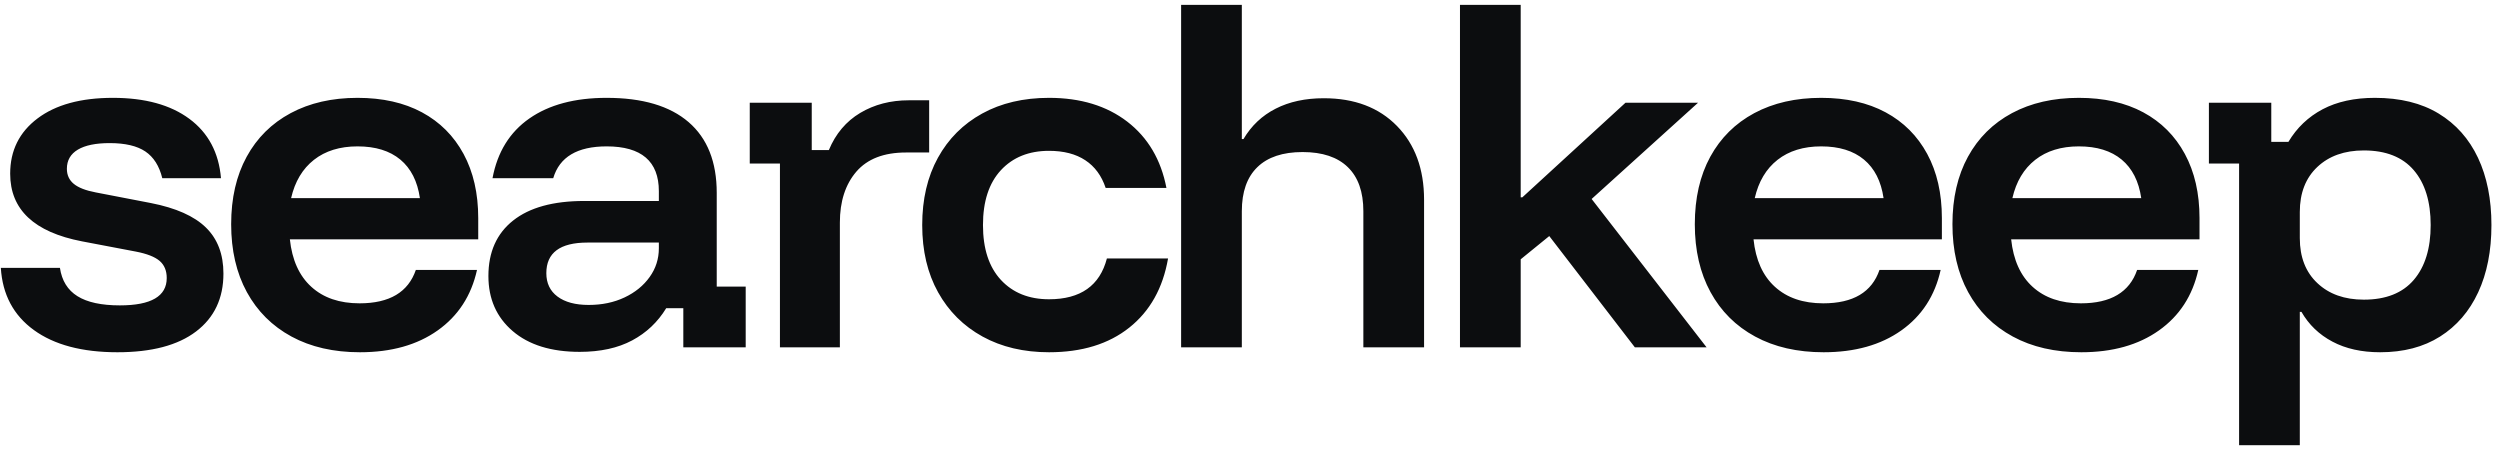
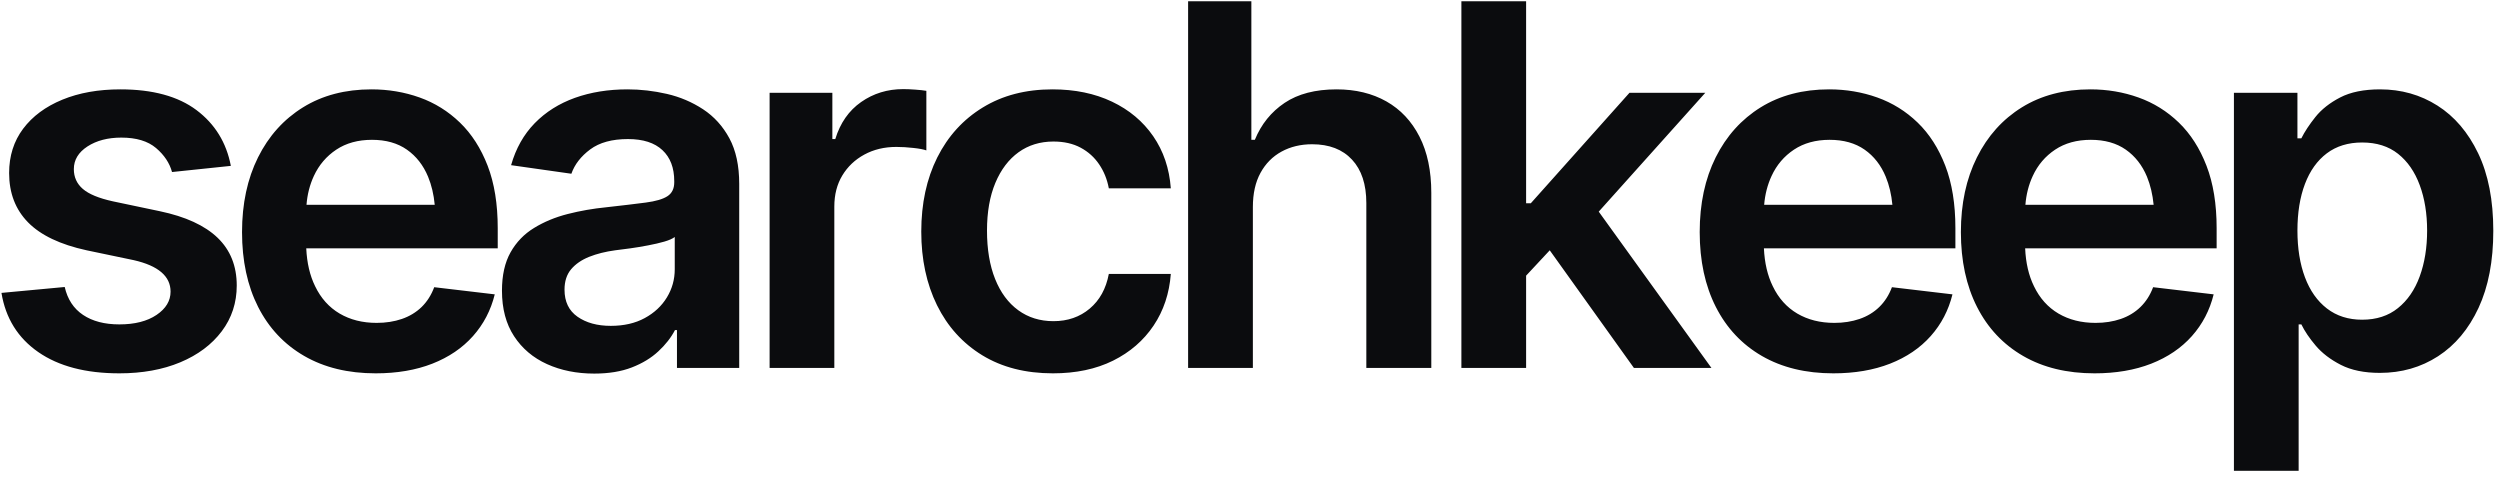
- <svg xmlns="http://www.w3.org/2000/svg" viewBox="3 -71 511 92">
-   <path fill="#0c0d0f" d="M27 1L27 1Q16.17 1 9.92 -3.54Q3.67 -8.08 3.17 -16.25L3.17 -16.25L15.25 -16.25Q15.83 -12.33 18.83 -10.46Q21.83 -8.58 27.5 -8.58L27.5 -8.58Q37.08 -8.58 37.08 -14.17L37.08 -14.17Q37.08 -16.42 35.63 -17.67Q34.17 -18.92 30.75 -19.58L30.75 -19.58L19.75 -21.67Q5.08 -24.5 5.08 -35.5L5.08 -35.5Q5.08 -42.58 10.67 -46.79Q16.25 -51 26.08 -51L26.08 -51Q35.92 -51 41.71 -46.71Q47.5 -42.42 48.17 -34.58L48.17 -34.58L36.17 -34.58Q35.25 -38.33 32.71 -40.04Q30.17 -41.75 25.42 -41.75L25.42 -41.75Q21.17 -41.75 18.92 -40.42Q16.67 -39.08 16.67 -36.5L16.67 -36.5Q16.67 -34.58 18.08 -33.42Q19.5 -32.25 22.58 -31.67L22.58 -31.67L33.83 -29.5Q41.5 -28 45.08 -24.5Q48.67 -21 48.67 -15.08L48.67 -15.08Q48.67 -7.5 43.08 -3.25Q37.5 1 27 1M76.58 1L76.58 1Q68.5 1 62.58 -2.21Q56.67 -5.42 53.46 -11.29Q50.25 -17.17 50.25 -25.17L50.25 -25.17Q50.25 -33.17 53.42 -38.96Q56.58 -44.75 62.42 -47.88Q68.25 -51 76.08 -51L76.08 -51Q83.75 -51 89.25 -48.04Q94.75 -45.08 97.75 -39.54Q100.75 -34 100.75 -26.42L100.75 -26.42L100.75 -22.08L62.25 -22.08Q62.92 -15.75 66.63 -12.38Q70.33 -9 76.5 -9L76.5 -9Q81.08 -9 83.96 -10.71Q86.83 -12.42 88 -15.83L88 -15.83L100.5 -15.83Q98.75 -7.92 92.46 -3.46Q86.17 1 76.58 1M62.5 -30.5L62.5 -30.5L88.83 -30.5Q88.08 -35.67 84.83 -38.38Q81.58 -41.08 76.08 -41.08L76.08 -41.08Q70.67 -41.08 67.17 -38.33Q63.67 -35.58 62.5 -30.5M121.5 0.92L121.5 0.92Q112.75 0.92 107.79 -3.33Q102.83 -7.58 102.83 -14.58L102.83 -14.58Q102.83 -21.92 107.88 -25.92Q112.92 -29.92 122.42 -29.92L122.42 -29.92L137.67 -29.92L137.67 -31.92Q137.67 -41.08 127 -41.08L127 -41.08Q118 -41.08 116.08 -34.58L116.08 -34.58L103.67 -34.58Q105.17 -42.58 111.21 -46.79Q117.25 -51 127 -51L127 -51Q138 -51 143.75 -46.04Q149.5 -41.08 149.5 -31.58L149.5 -31.58L149.5 -12.42L155.42 -12.42L155.42 0L142.67 0L142.67 -8L139.17 -8Q136.58 -3.75 132.21 -1.42Q127.83 0.92 121.5 0.92M123.33 -8.67L123.33 -8.67Q127.42 -8.67 130.67 -10.21Q133.92 -11.75 135.79 -14.38Q137.67 -17 137.67 -20.25L137.67 -20.25L137.67 -21.42L123.08 -21.42Q114.67 -21.42 114.67 -15.17L114.67 -15.17Q114.67 -12.08 116.96 -10.38Q119.25 -8.67 123.33 -8.67M174.67 0L162.42 0L162.42 -37.58L156.25 -37.58L156.25 -50L168.92 -50L168.92 -40.33L172.42 -40.33Q174.5 -45.33 178.83 -47.92Q183.17 -50.5 188.75 -50.5L188.75 -50.5L192.92 -50.5L192.92 -39.83L188.17 -39.83Q181.42 -39.83 178.04 -35.92Q174.67 -32 174.67 -25.5L174.67 -25.5L174.67 0M217.42 1L217.42 1Q209.67 1 203.83 -2.21Q198 -5.42 194.75 -11.25Q191.5 -17.08 191.5 -25L191.5 -25Q191.5 -32.92 194.71 -38.75Q197.92 -44.58 203.75 -47.79Q209.58 -51 217.42 -51L217.42 -51Q227.08 -51 233.42 -46.13Q239.75 -41.25 241.42 -32.58L241.42 -32.58L229 -32.58Q227.75 -36.33 224.83 -38.25Q221.92 -40.17 217.42 -40.17L217.42 -40.17Q211.25 -40.17 207.58 -36.21Q203.92 -32.25 203.92 -25L203.92 -25Q203.92 -17.75 207.58 -13.79Q211.25 -9.83 217.42 -9.83L217.42 -9.83Q227.08 -9.83 229.25 -18.17L229.25 -18.17L241.75 -18.17Q240.17 -9.08 233.83 -4.04Q227.5 1 217.42 1M256.83 0L244.42 0L244.42 -70L256.83 -70L256.83 -42.58L257.17 -42.58Q259.58 -46.67 263.75 -48.79Q267.92 -50.92 273.58 -50.92L273.58 -50.92Q283 -50.92 288.54 -45.25Q294.08 -39.58 294.08 -30.17L294.08 -30.17L294.08 0L281.67 0L281.67 -27.83Q281.67 -33.75 278.5 -36.83Q275.33 -39.92 269.25 -39.92L269.25 -39.92Q263.17 -39.92 260 -36.83Q256.83 -33.75 256.83 -27.83L256.83 -27.83L256.83 0M313.83 0L301.42 0L301.42 -70L313.83 -70L313.83 -30.67L314.17 -30.67L335.25 -50L350.08 -50L328.33 -30.33L351.83 0L337.17 0L319.67 -22.75L313.83 -18L313.83 0M375.75 1L375.75 1Q367.67 1 361.75 -2.21Q355.83 -5.42 352.63 -11.29Q349.42 -17.17 349.42 -25.17L349.42 -25.17Q349.42 -33.17 352.58 -38.96Q355.75 -44.75 361.58 -47.88Q367.42 -51 375.25 -51L375.25 -51Q382.92 -51 388.42 -48.04Q393.92 -45.08 396.92 -39.54Q399.92 -34 399.92 -26.42L399.92 -26.42L399.92 -22.08L361.42 -22.08Q362.08 -15.75 365.79 -12.38Q369.5 -9 375.67 -9L375.67 -9Q380.25 -9 383.13 -10.71Q386 -12.42 387.17 -15.83L387.17 -15.83L399.67 -15.83Q397.92 -7.92 391.63 -3.46Q385.33 1 375.75 1M361.67 -30.5L361.67 -30.5L388 -30.5Q387.25 -35.67 384 -38.38Q380.75 -41.08 375.25 -41.08L375.25 -41.08Q369.83 -41.08 366.33 -38.33Q362.83 -35.58 361.67 -30.5M428.42 1L428.42 1Q420.33 1 414.42 -2.21Q408.5 -5.42 405.29 -11.29Q402.08 -17.17 402.08 -25.17L402.08 -25.17Q402.08 -33.17 405.25 -38.96Q408.42 -44.75 414.25 -47.88Q420.08 -51 427.92 -51L427.92 -51Q435.58 -51 441.08 -48.04Q446.58 -45.08 449.58 -39.54Q452.58 -34 452.58 -26.42L452.58 -26.42L452.58 -22.08L414.08 -22.08Q414.75 -15.75 418.46 -12.38Q422.17 -9 428.33 -9L428.33 -9Q432.92 -9 435.79 -10.71Q438.67 -12.42 439.83 -15.83L439.83 -15.83L452.33 -15.83Q450.58 -7.92 444.29 -3.46Q438 1 428.42 1M414.33 -30.5L414.33 -30.5L440.67 -30.5Q439.92 -35.67 436.67 -38.38Q433.42 -41.08 427.92 -41.08L427.92 -41.08Q422.5 -41.08 419 -38.33Q415.5 -35.58 414.33 -30.5M473.08 20L460.67 20L460.67 -37.58L454.5 -37.58L454.5 -50L467.25 -50L467.25 -42L470.75 -42Q473.33 -46.33 477.75 -48.67Q482.17 -51 488.42 -51L488.42 -51Q496.17 -51 501.46 -47.79Q506.75 -44.58 509.5 -38.75Q512.25 -32.92 512.25 -25L512.25 -25Q512.25 -17.08 509.54 -11.25Q506.83 -5.42 501.75 -2.21Q496.67 1 489.5 1L489.5 1Q483.83 1 479.75 -1.17Q475.67 -3.33 473.42 -7.25L473.42 -7.25L473.08 -7.25L473.08 20M486.17 -9.75L486.17 -9.75Q492.92 -9.75 496.38 -13.79Q499.83 -17.83 499.83 -25L499.83 -25Q499.83 -32.17 496.38 -36.21Q492.92 -40.25 486.17 -40.25L486.17 -40.25Q480.25 -40.25 476.67 -36.88Q473.08 -33.5 473.08 -27.67L473.08 -27.67L473.08 -22.33Q473.08 -16.5 476.67 -13.13Q480.25 -9.75 486.17 -9.75" />
+ <svg xmlns="http://www.w3.org/2000/svg" viewBox="2 -73 496 95">
+   <path fill="#0b0c0e" d="M47.8 -40.09L47.8 -40.09L36.13 -38.87Q35.4 -41.55 32.96 -43.63Q30.52 -45.7 26.07 -45.7L26.07 -45.7Q22.07 -45.7 19.36 -43.95Q16.65 -42.19 16.65 -39.45L16.65 -39.45Q16.65 -37.06 18.43 -35.52Q20.21 -33.98 24.37 -33.06L24.37 -33.06L33.69 -31.1Q41.36 -29.49 45.17 -25.83Q48.97 -22.17 48.97 -16.36L48.97 -16.36Q48.97 -11.23 46 -7.28Q43.02 -3.32 37.77 -1.12Q32.52 1.07 25.68 1.07L25.68 1.07Q15.67 1.07 9.59 -3.15Q3.52 -7.37 2.29 -14.89L2.29 -14.89L14.84 -16.06Q15.67 -12.4 18.48 -10.52Q21.29 -8.64 25.68 -8.64L25.68 -8.64Q30.27 -8.64 33.06 -10.52Q35.84 -12.4 35.84 -15.14L35.84 -15.14Q35.84 -19.73 28.52 -21.39L28.52 -21.39L19.19 -23.34Q11.33 -25.05 7.57 -28.88Q3.81 -32.71 3.81 -38.67L3.81 -38.67Q3.81 -43.75 6.59 -47.46Q9.38 -51.17 14.36 -53.22Q19.34 -55.27 25.88 -55.27L25.88 -55.27Q35.5 -55.27 40.99 -51.15Q46.48 -47.02 47.8 -40.09M76.53 1.07L76.53 1.07Q68.33 1.07 62.37 -2.37Q56.41 -5.81 53.21 -12.11Q50.02 -18.41 50.02 -26.95L50.02 -26.95Q50.02 -35.4 53.19 -41.77Q56.36 -48.14 62.13 -51.71Q67.89 -55.27 75.7 -55.27L75.7 -55.27Q80.73 -55.27 85.25 -53.66Q89.76 -52.05 93.25 -48.68Q96.74 -45.31 98.75 -40.11Q100.75 -34.91 100.75 -27.73L100.75 -27.73L100.75 -23.73L62.76 -23.73Q62.96 -19.38 64.52 -16.21L64.52 -16.21Q66.23 -12.65 69.38 -10.79Q72.53 -8.94 76.72 -8.94L76.72 -8.94Q79.46 -8.94 81.73 -9.72Q84 -10.5 85.64 -12.08Q87.27 -13.67 88.15 -16.02L88.15 -16.02L100.16 -14.6Q98.99 -9.86 95.84 -6.32Q92.69 -2.78 87.78 -0.85Q82.88 1.07 76.53 1.07M62.81 -32.37L62.81 -32.37L88.25 -32.37Q87.96 -35.45 86.93 -37.94L86.93 -37.94Q85.51 -41.36 82.73 -43.31Q79.95 -45.26 75.8 -45.26Q71.65 -45.26 68.72 -43.31Q65.79 -41.36 64.27 -38.09L64.27 -38.09Q63.05 -35.45 62.81 -32.37M119.9 1.12L119.9 1.12Q114.68 1.12 110.53 -0.76Q106.38 -2.64 103.99 -6.3Q101.59 -9.96 101.59 -15.33L101.59 -15.33Q101.59 -19.92 103.3 -22.95Q105.01 -25.98 107.97 -27.78Q110.92 -29.59 114.63 -30.54Q118.34 -31.49 122.3 -31.88L122.3 -31.88Q127.13 -32.42 130.11 -32.81Q133.09 -33.2 134.43 -34.08Q135.77 -34.96 135.77 -36.82L135.77 -36.82L135.77 -37.06Q135.77 -41.02 133.43 -43.21Q131.09 -45.41 126.59 -45.41L126.59 -45.41Q121.86 -45.41 119.1 -43.36Q116.34 -41.31 115.36 -38.53L115.36 -38.53L103.4 -40.23Q104.82 -45.21 108.09 -48.56Q111.36 -51.9 116.07 -53.59Q120.78 -55.27 126.5 -55.27L126.5 -55.27Q130.4 -55.27 134.31 -54.37Q138.21 -53.47 141.49 -51.32Q144.76 -49.17 146.71 -45.56Q148.66 -41.94 148.66 -36.52L148.66 -36.52L148.66 0L136.31 0L136.31 -7.52L135.92 -7.52Q134.75 -5.27 132.62 -3.3Q130.5 -1.32 127.35 -0.1Q124.2 1.12 119.9 1.12M123.18 -8.35L123.18 -8.35Q127.08 -8.35 129.91 -9.89Q132.75 -11.43 134.31 -13.99Q135.87 -16.55 135.87 -19.58L135.87 -19.58L135.87 -25.98Q135.24 -25.49 133.82 -25.07Q132.4 -24.66 130.6 -24.32Q128.79 -23.97 127.06 -23.73Q125.32 -23.49 124.05 -23.34L124.05 -23.34Q121.17 -22.95 118.9 -22.05Q116.63 -21.14 115.31 -19.58Q114 -18.02 114 -15.53L114 -15.53Q114 -11.96 116.58 -10.16Q119.17 -8.35 123.18 -8.35M167.53 0L154.69 0L154.69 -54.59L167.14 -54.59L167.14 -45.41L167.72 -45.41Q169.19 -50.2 172.85 -52.76Q176.51 -55.32 181.2 -55.32L181.2 -55.32Q182.22 -55.32 183.57 -55.22Q184.91 -55.13 185.79 -54.98L185.79 -54.98L185.79 -43.16Q184.96 -43.46 183.2 -43.65Q181.44 -43.85 179.83 -43.85L179.83 -43.85Q176.27 -43.85 173.48 -42.33Q170.7 -40.82 169.11 -38.18Q167.53 -35.55 167.53 -32.03L167.53 -32.03L167.53 0M210.9 1.07L210.9 1.07Q202.75 1.07 196.89 -2.51Q191.03 -6.1 187.9 -12.45Q184.78 -18.8 184.78 -27.05L184.78 -27.05Q184.78 -35.4 187.95 -41.75Q191.13 -48.1 196.99 -51.68Q202.85 -55.27 210.8 -55.27L210.8 -55.27Q217.49 -55.27 222.62 -52.83Q227.75 -50.39 230.8 -45.97Q233.85 -41.55 234.29 -35.64L234.29 -35.64L221.99 -35.64Q221.5 -38.28 220.08 -40.38Q218.67 -42.48 216.4 -43.7Q214.13 -44.92 211 -44.92L211 -44.92Q207.04 -44.92 204.09 -42.8Q201.14 -40.67 199.48 -36.72Q197.82 -32.76 197.82 -27.25L197.82 -27.25Q197.82 -21.68 199.43 -17.65Q201.04 -13.62 204.02 -11.45Q207 -9.28 211 -9.28L211 -9.28Q215.25 -9.28 218.2 -11.77Q221.16 -14.26 221.99 -18.65L221.99 -18.65L234.29 -18.65Q233.85 -12.84 230.87 -8.4Q227.89 -3.96 222.82 -1.44Q217.74 1.07 210.9 1.07M250.57 -31.93L250.57 -31.93L250.57 0L237.72 0L237.72 -72.75L250.27 -72.75L250.27 -45.26L250.96 -45.26Q252.86 -49.9 256.87 -52.59Q260.87 -55.27 267.17 -55.27L267.17 -55.27Q272.83 -55.27 277.06 -52.88Q281.28 -50.49 283.62 -45.9Q285.97 -41.31 285.97 -34.72L285.97 -34.72L285.97 0L273.08 0L273.08 -32.71Q273.08 -38.28 270.24 -41.33Q267.41 -44.38 262.33 -44.38L262.33 -44.38Q258.92 -44.38 256.25 -42.92Q253.59 -41.46 252.08 -38.7Q250.57 -35.94 250.57 -31.93M304.78 0L291.94 0L291.94 -72.75L304.78 -72.75L304.78 -32.67L305.71 -32.67L325.29 -54.59L340.33 -54.59L319.19 -31.01L341.55 0L326.17 0L309.47 -23.34L304.78 -18.31L304.78 0M365.73 1.07L365.73 1.07Q357.53 1.07 351.57 -2.37Q345.62 -5.81 342.42 -12.11Q339.22 -18.41 339.22 -26.95L339.22 -26.95Q339.22 -35.4 342.39 -41.77Q345.57 -48.14 351.33 -51.71Q357.09 -55.27 364.9 -55.27L364.9 -55.27Q369.93 -55.27 374.45 -53.66Q378.97 -52.05 382.46 -48.68Q385.95 -45.31 387.95 -40.11Q389.95 -34.91 389.95 -27.73L389.95 -27.73L389.95 -23.73L351.96 -23.73Q352.16 -19.38 353.72 -16.21L353.72 -16.21Q355.43 -12.65 358.58 -10.79Q361.73 -8.94 365.93 -8.94L365.93 -8.94Q368.66 -8.94 370.93 -9.72Q373.21 -10.5 374.84 -12.08Q376.48 -13.67 377.36 -16.02L377.36 -16.02L389.37 -14.6Q388.2 -9.86 385.05 -6.32Q381.9 -2.78 376.99 -0.85Q372.08 1.07 365.73 1.07M352.01 -32.37L352.01 -32.37L377.45 -32.37Q377.16 -35.45 376.13 -37.94L376.13 -37.94Q374.72 -41.36 371.94 -43.31Q369.15 -45.26 365 -45.26Q360.85 -45.26 357.92 -43.31Q354.99 -41.36 353.48 -38.09L353.48 -38.09Q352.26 -35.45 352.01 -32.37M417.56 1.07L417.56 1.07Q409.35 1.07 403.4 -2.37Q397.44 -5.81 394.24 -12.11Q391.04 -18.41 391.04 -26.95L391.04 -26.95Q391.04 -35.4 394.22 -41.77Q397.39 -48.14 403.15 -51.71Q408.91 -55.27 416.73 -55.27L416.73 -55.27Q421.76 -55.27 426.27 -53.66Q430.79 -52.05 434.28 -48.68Q437.77 -45.31 439.77 -40.11Q441.78 -34.91 441.78 -27.73L441.78 -27.73L441.78 -23.73L403.79 -23.73Q403.98 -19.38 405.54 -16.21L405.54 -16.21Q407.25 -12.65 410.4 -10.79Q413.55 -8.94 417.75 -8.94L417.75 -8.94Q420.49 -8.94 422.76 -9.72Q425.03 -10.5 426.66 -12.08Q428.3 -13.67 429.18 -16.02L429.18 -16.02L441.19 -14.6Q440.02 -9.86 436.87 -6.32Q433.72 -2.78 428.81 -0.85Q423.9 1.07 417.56 1.07M403.84 -32.37L403.84 -32.37L429.28 -32.37Q428.98 -35.45 427.96 -37.94L427.96 -37.94Q426.54 -41.36 423.76 -43.31Q420.97 -45.26 416.82 -45.26Q412.67 -45.26 409.74 -43.31Q406.81 -41.36 405.3 -38.09L405.3 -38.09Q404.08 -35.45 403.84 -32.37M458.05 20.41L445.21 20.41L445.21 -54.59L457.81 -54.59L457.81 -45.56L458.59 -45.56Q459.56 -47.51 461.37 -49.78Q463.18 -52.05 466.28 -53.66Q469.38 -55.27 474.21 -55.27L474.21 -55.27Q480.51 -55.27 485.59 -52.05Q490.67 -48.83 493.67 -42.58Q496.67 -36.33 496.67 -27.2L496.67 -27.2Q496.67 -18.21 493.74 -11.91Q490.81 -5.62 485.71 -2.32Q480.61 0.98 474.16 0.98L474.16 0.98Q469.53 0.98 466.42 -0.61Q463.32 -2.2 461.44 -4.42Q459.56 -6.64 458.59 -8.64L458.59 -8.64L458.05 -8.64L458.05 20.41M470.65 -9.57L470.65 -9.57Q474.9 -9.57 477.75 -11.87Q480.61 -14.16 482.07 -18.16Q483.54 -22.17 483.54 -27.25L483.54 -27.25Q483.54 -32.32 482.07 -36.28Q480.61 -40.23 477.78 -42.48Q474.95 -44.73 470.65 -44.73L470.65 -44.73Q466.5 -44.73 463.64 -42.58Q460.79 -40.43 459.3 -36.5Q457.81 -32.57 457.81 -27.25L457.81 -27.25Q457.81 -21.97 459.3 -17.99Q460.79 -14.01 463.67 -11.79Q466.55 -9.57 470.65 -9.57" />
</svg>
